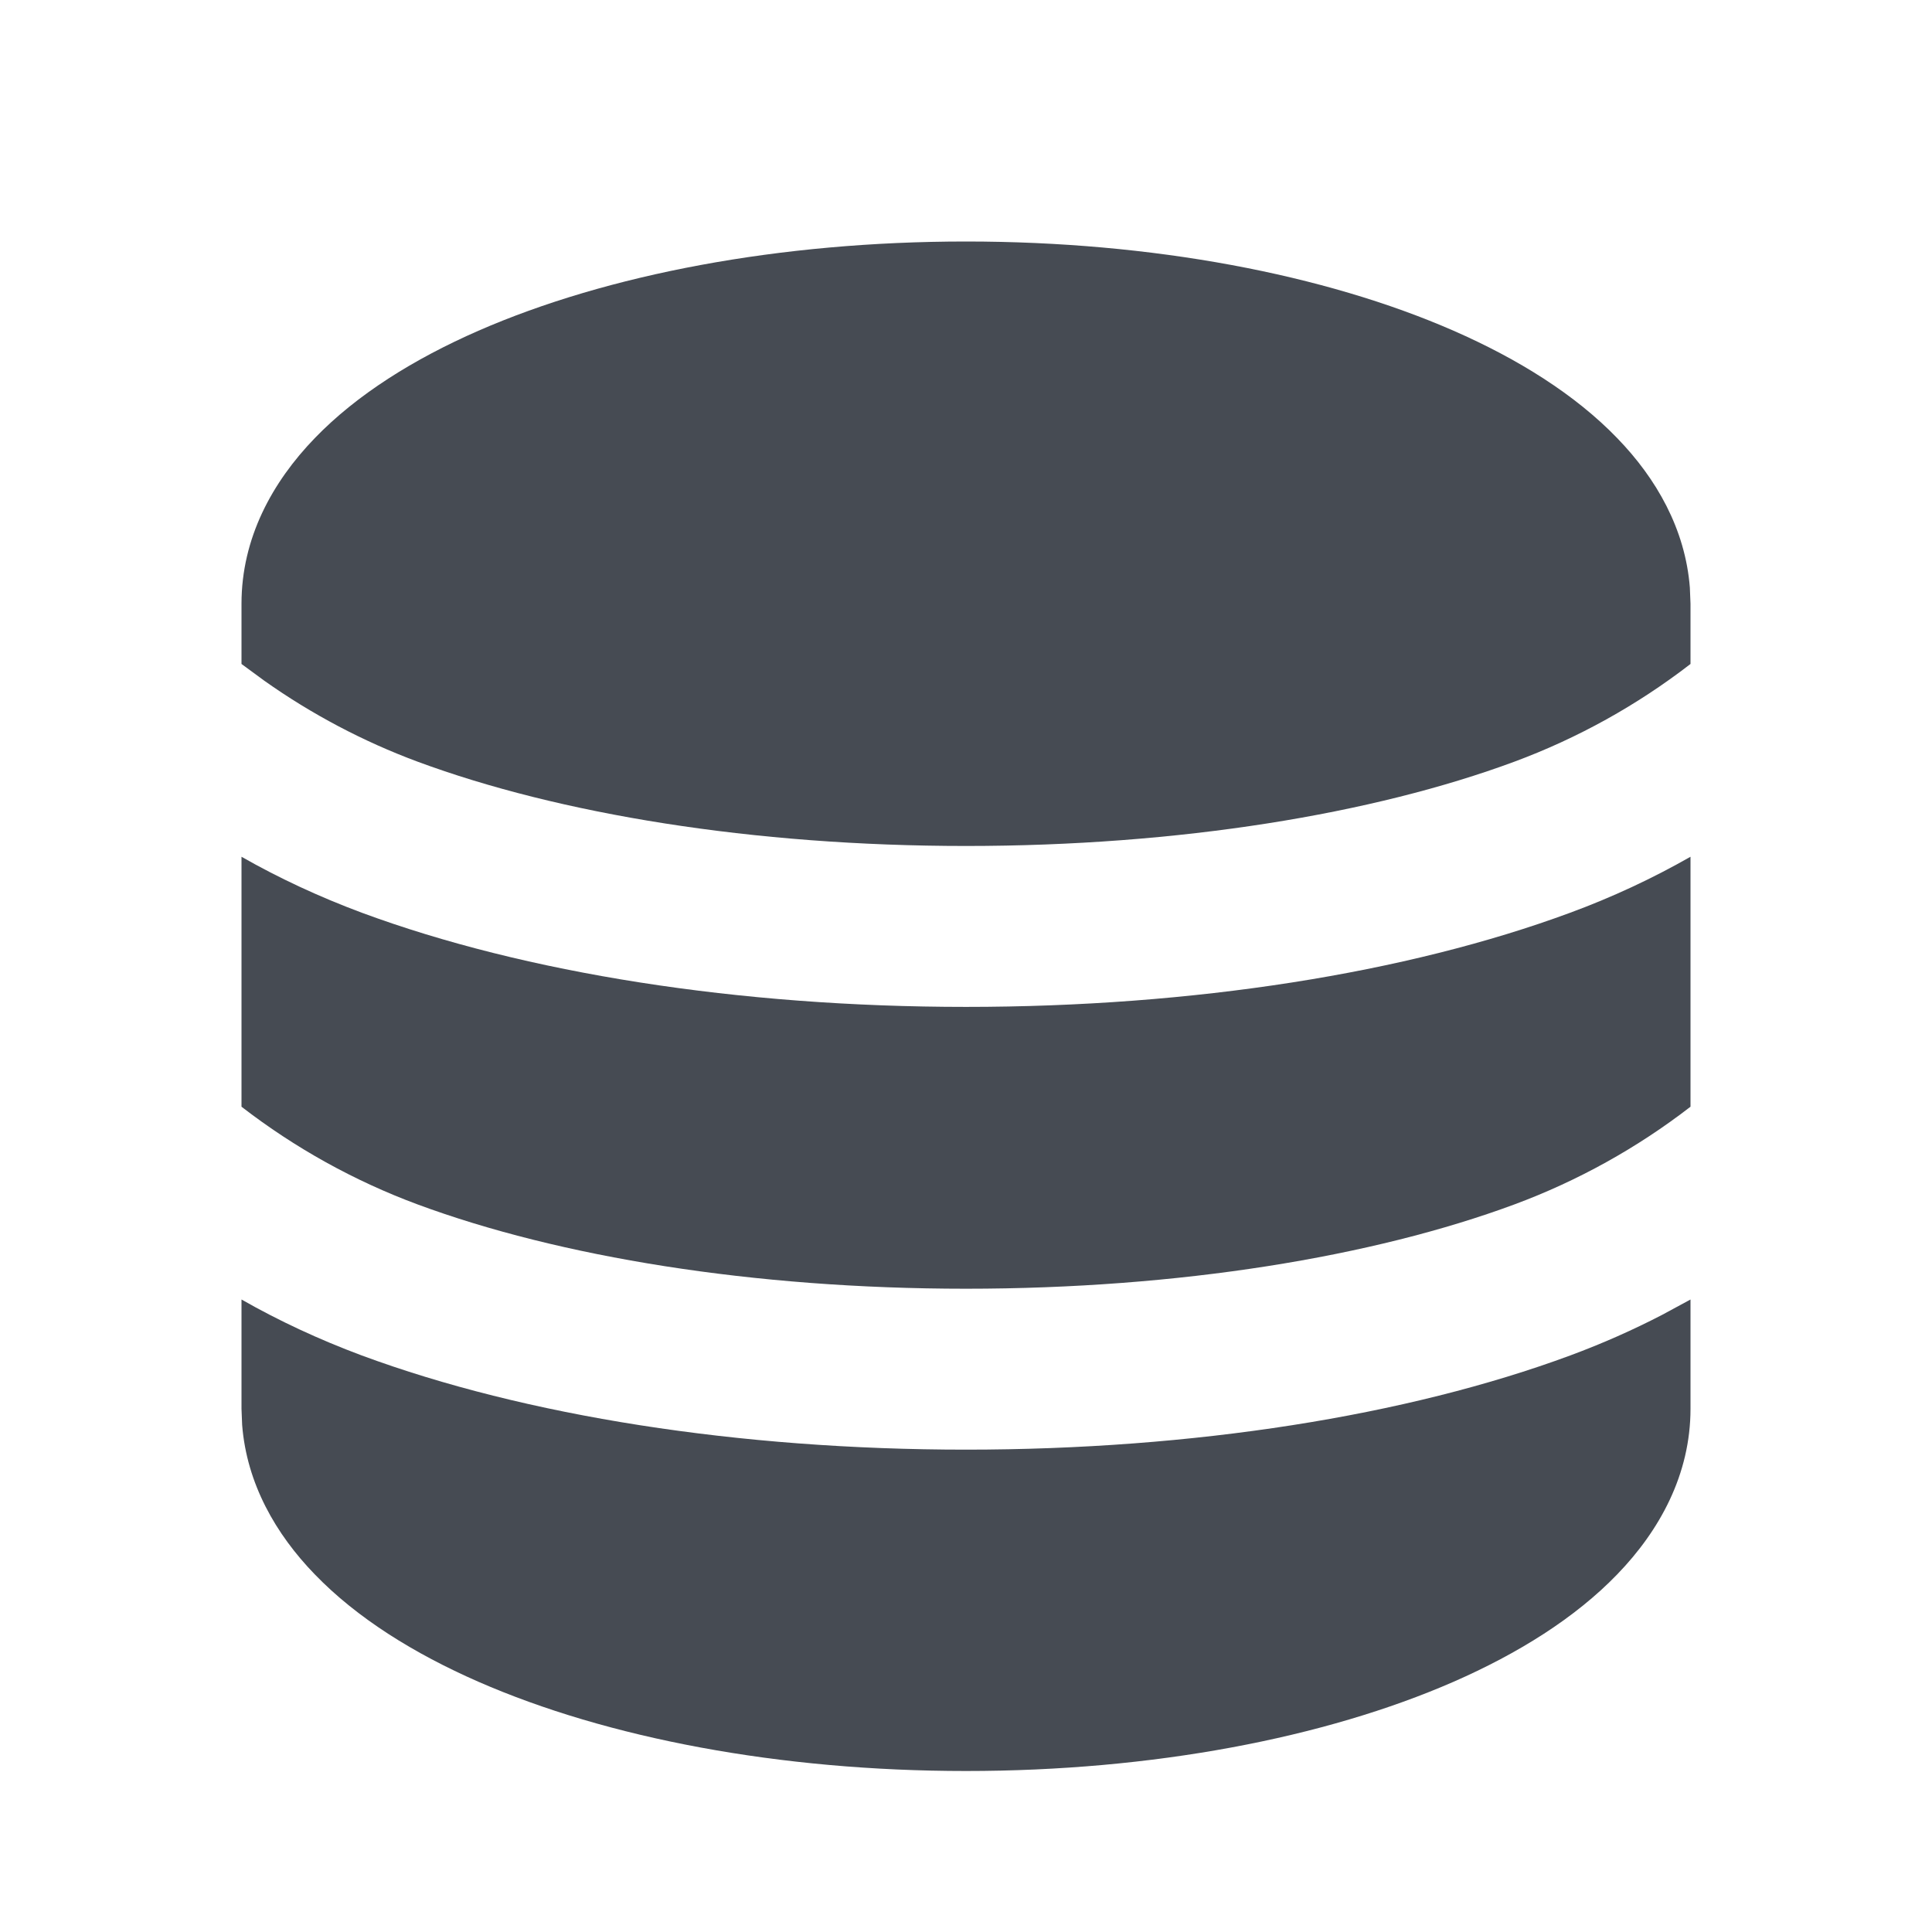
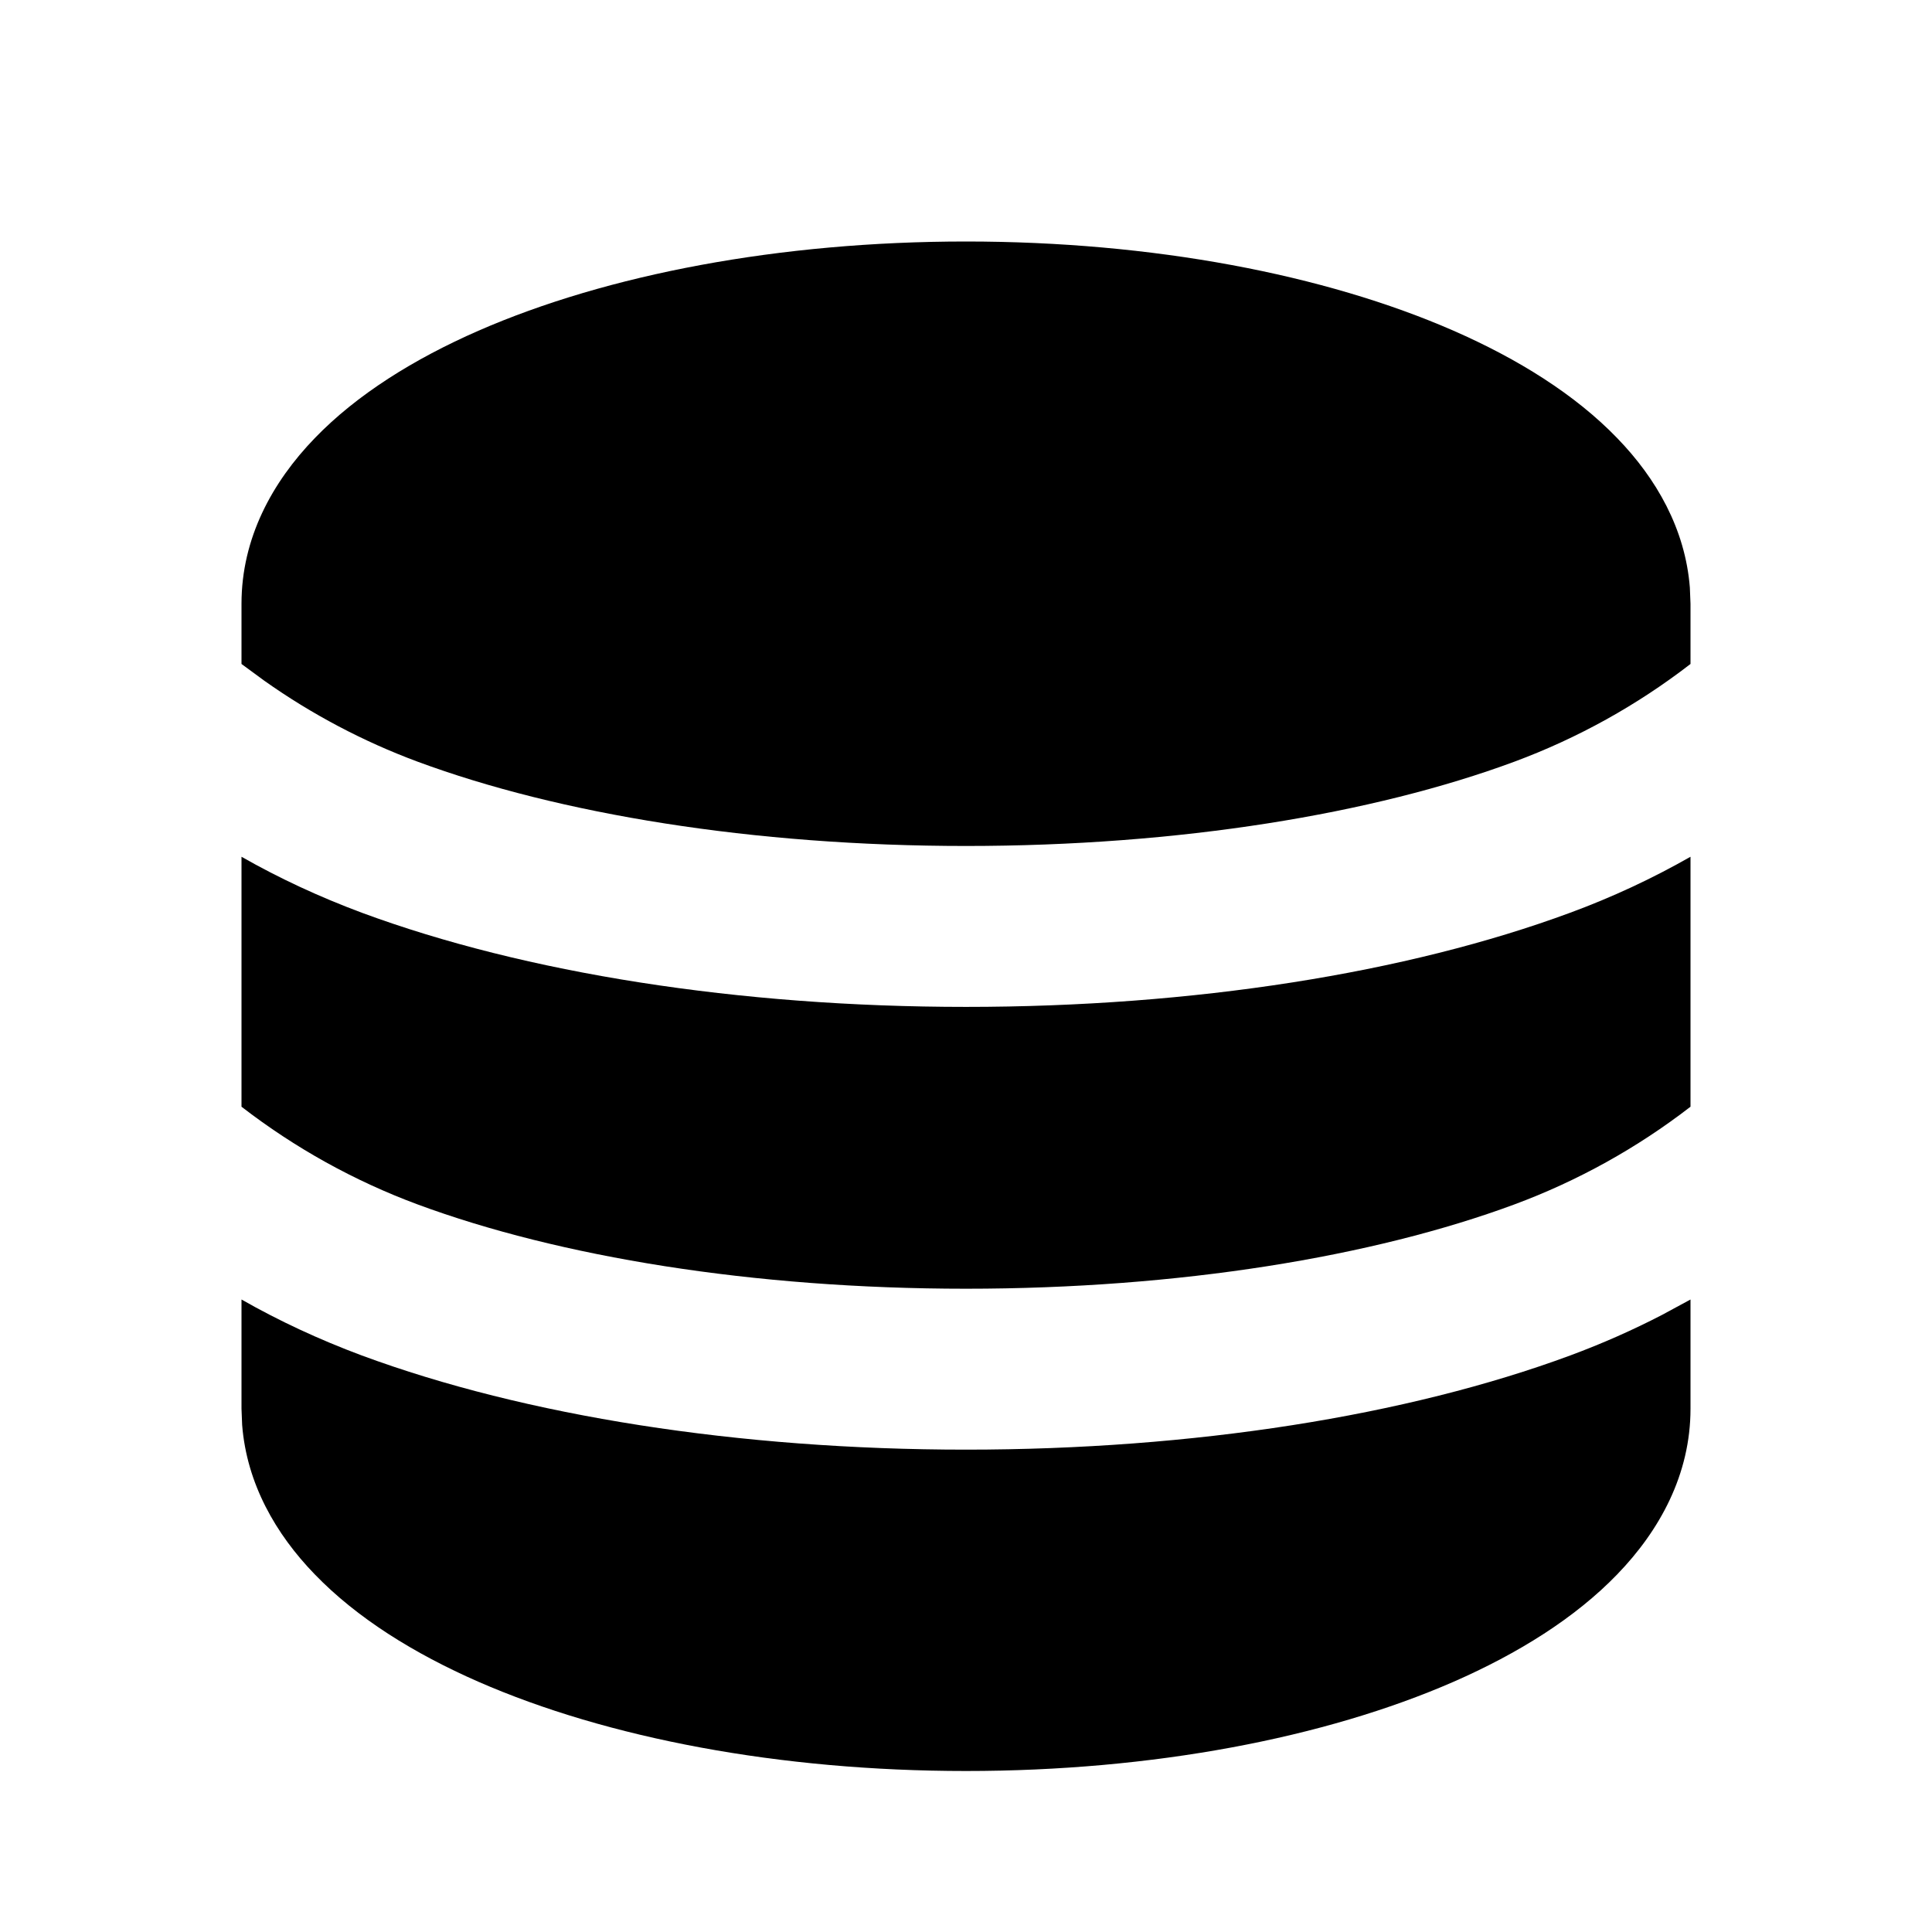
<svg xmlns="http://www.w3.org/2000/svg" width="24" height="24" fill="none" viewBox="0 0 24 24">
-   <path fill="#464B53" d="M21 16.143V17.5c0 .814-.381 1.51-.91 2.057-.523.542-1.233.984-2.032 1.334C16.456 21.591 14.314 22 12 22c-2.314 0-4.456-.408-6.058-1.109-.799-.35-1.509-.792-2.032-1.334-.485-.5-.845-1.128-.902-1.856L3 17.5v-1.357c.465.265.963.497 1.494.695 2.03.751 4.685 1.17 7.506 1.17 2.821 0 5.476-.419 7.506-1.17.399-.148.778-.316 1.139-.503l.355-.192Zm-18-5.5c.465.265.963.497 1.494.695 2.03.751 4.685 1.17 7.506 1.17 2.821 0 5.476-.419 7.506-1.17A9.997 9.997 0 0 0 21 10.643v3.105a8.301 8.301 0 0 1-2.188 1.214c-1.755.65-4.164 1.047-6.812 1.047-2.647 0-5.056-.397-6.812-1.047A8.301 8.301 0 0 1 3 13.748v-3.105ZM12 3c2.314 0 4.456.408 6.058 1.109.799.35 1.509.792 2.032 1.334.485.5.845 1.128.902 1.856L21 7.5v.748a8.3 8.3 0 0 1-2.188 1.214c-1.755.65-4.164 1.047-6.812 1.047-2.647 0-5.056-.397-6.812-1.047a8.3 8.3 0 0 1-1.905-1.006L3 8.248V7.5c0-.814.381-1.51.91-2.057.523-.542 1.233-.984 2.032-1.334C7.544 3.409 9.686 3 12 3Z" />
+   <path fill="currentColor" d="M21 16.143V17.5c0 .814-.381 1.51-.91 2.057-.523.542-1.233.984-2.032 1.334C16.456 21.591 14.314 22 12 22c-2.314 0-4.456-.408-6.058-1.109-.799-.35-1.509-.792-2.032-1.334-.485-.5-.845-1.128-.902-1.856L3 17.5v-1.357c.465.265.963.497 1.494.695 2.03.751 4.685 1.17 7.506 1.17 2.821 0 5.476-.419 7.506-1.17.399-.148.778-.316 1.139-.503l.355-.192Zm-18-5.5c.465.265.963.497 1.494.695 2.03.751 4.685 1.17 7.506 1.17 2.821 0 5.476-.419 7.506-1.17A9.997 9.997 0 0 0 21 10.643v3.105a8.301 8.301 0 0 1-2.188 1.214c-1.755.65-4.164 1.047-6.812 1.047-2.647 0-5.056-.397-6.812-1.047A8.301 8.301 0 0 1 3 13.748v-3.105ZM12 3c2.314 0 4.456.408 6.058 1.109.799.35 1.509.792 2.032 1.334.485.5.845 1.128.902 1.856L21 7.5v.748a8.3 8.3 0 0 1-2.188 1.214c-1.755.65-4.164 1.047-6.812 1.047-2.647 0-5.056-.397-6.812-1.047a8.3 8.3 0 0 1-1.905-1.006L3 8.248V7.5c0-.814.381-1.51.91-2.057.523-.542 1.233-.984 2.032-1.334C7.544 3.409 9.686 3 12 3Z" />
</svg>
